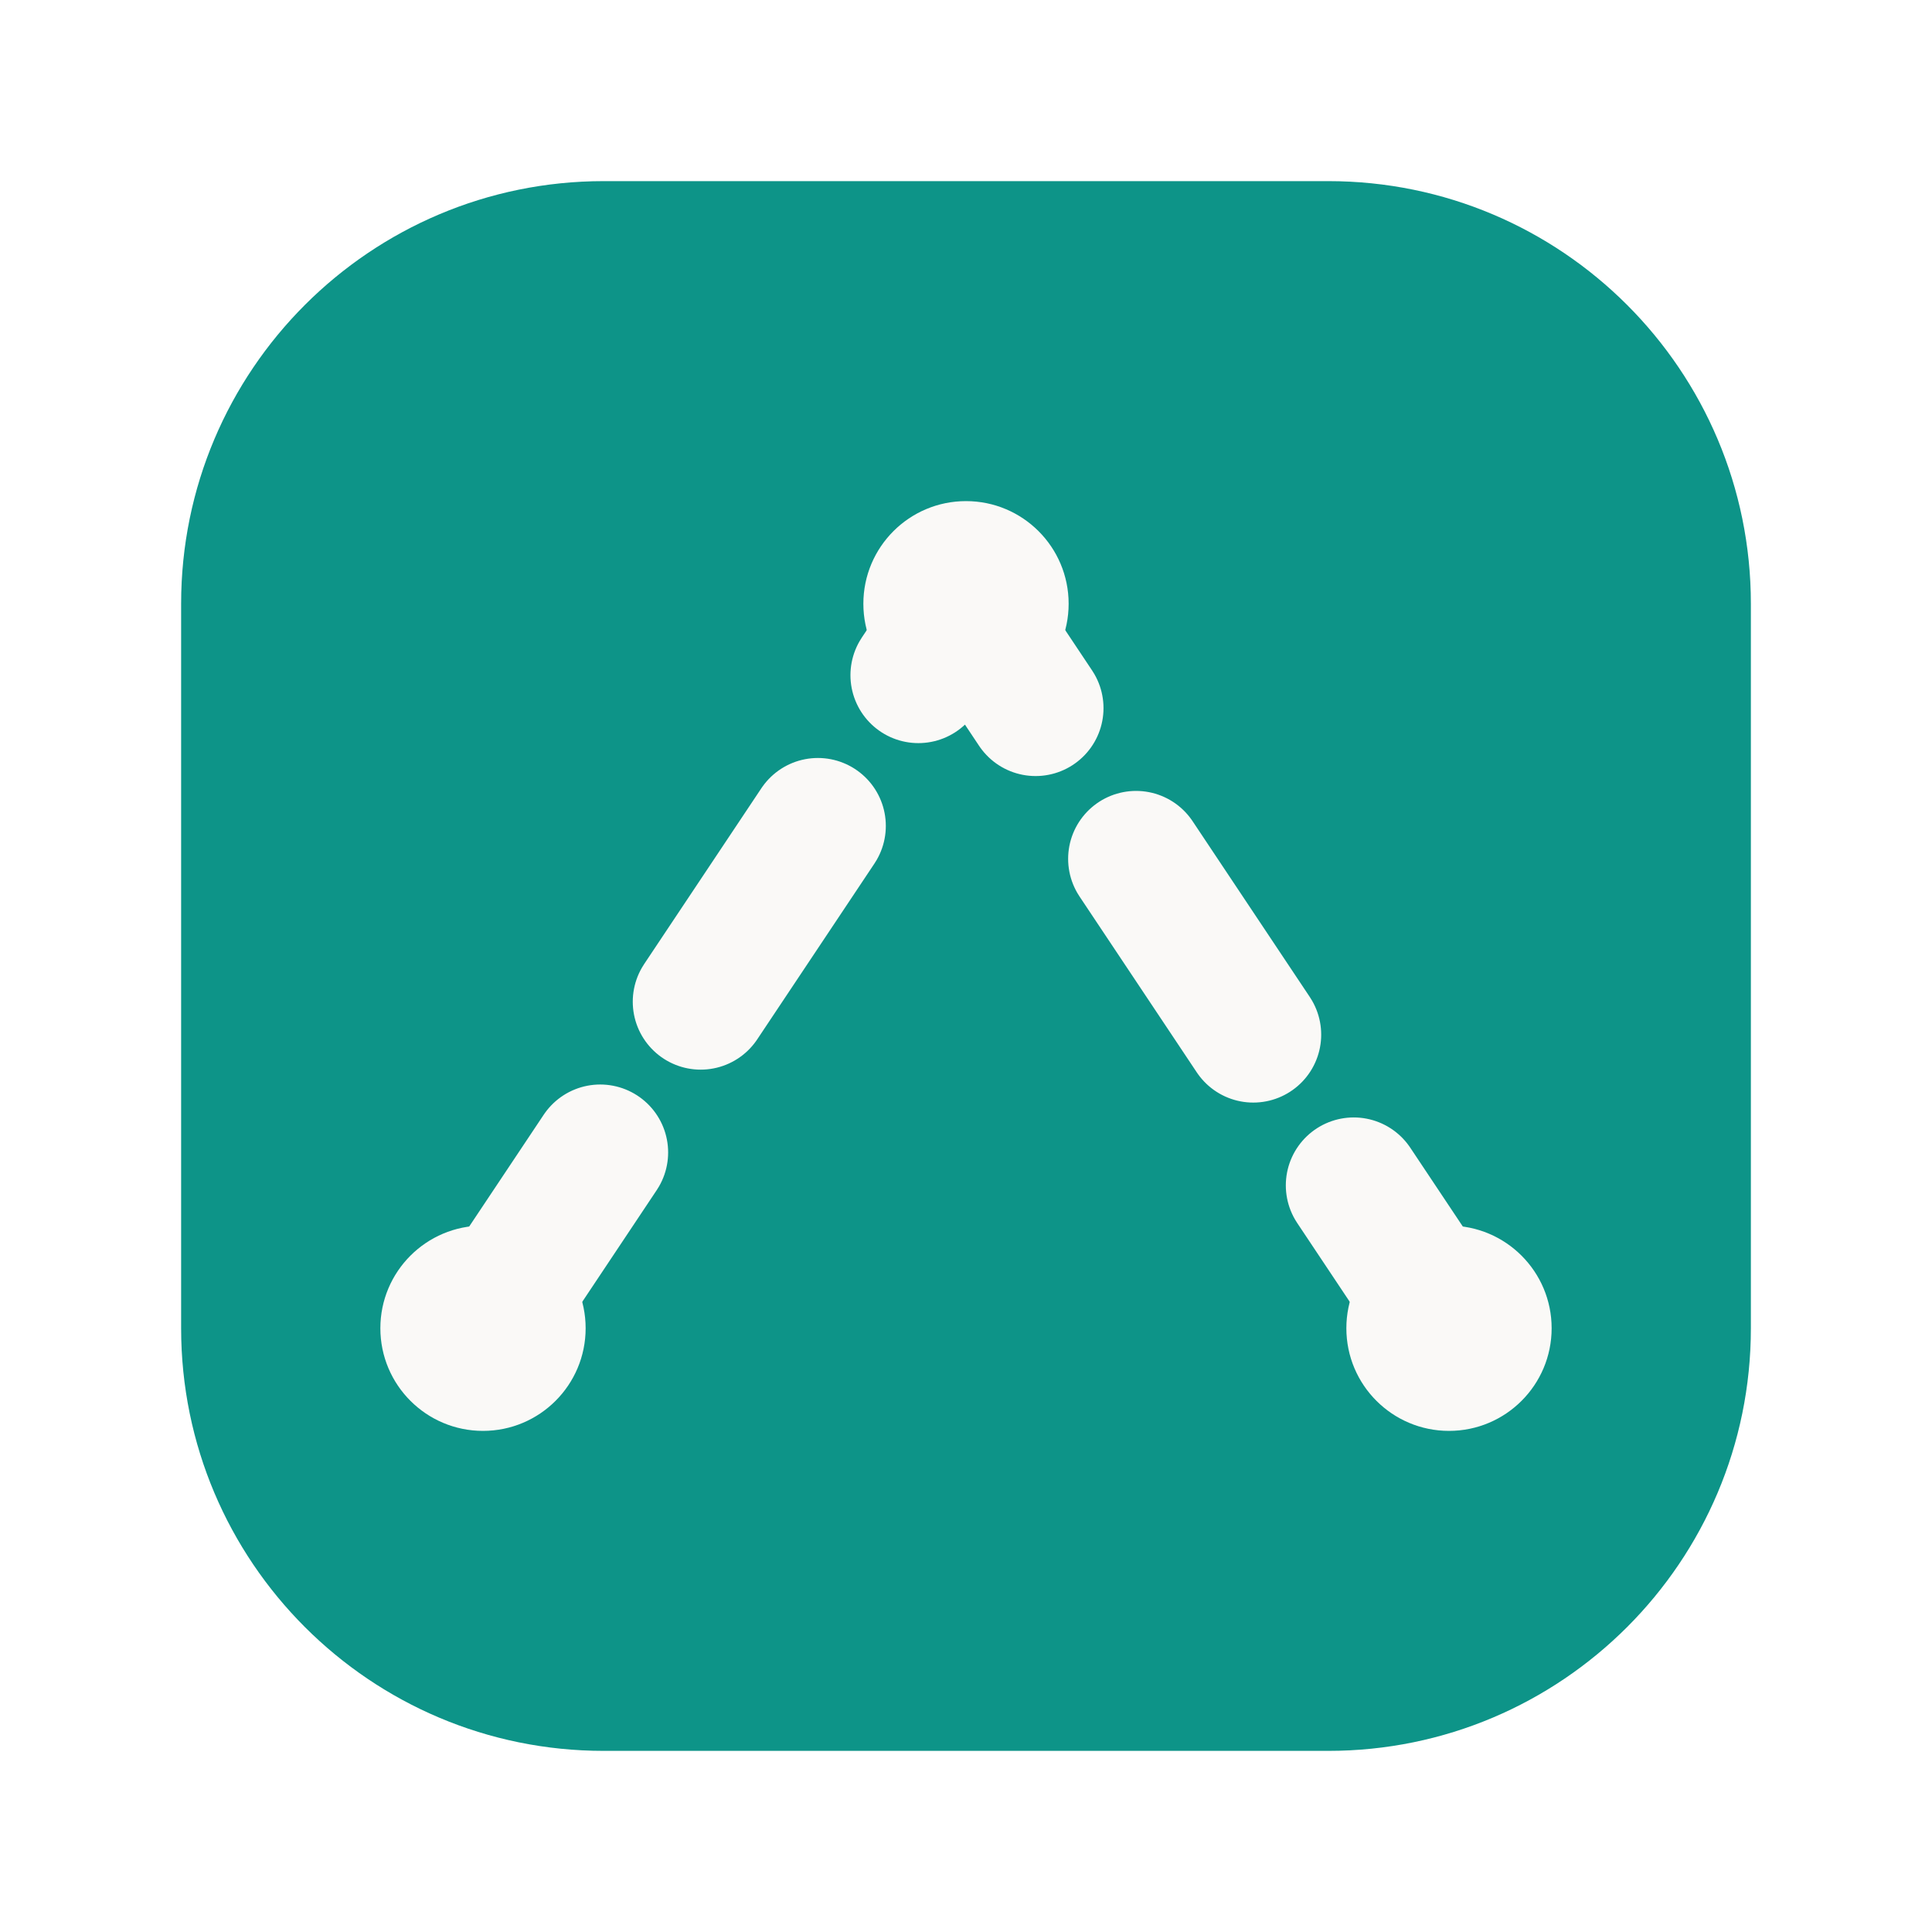
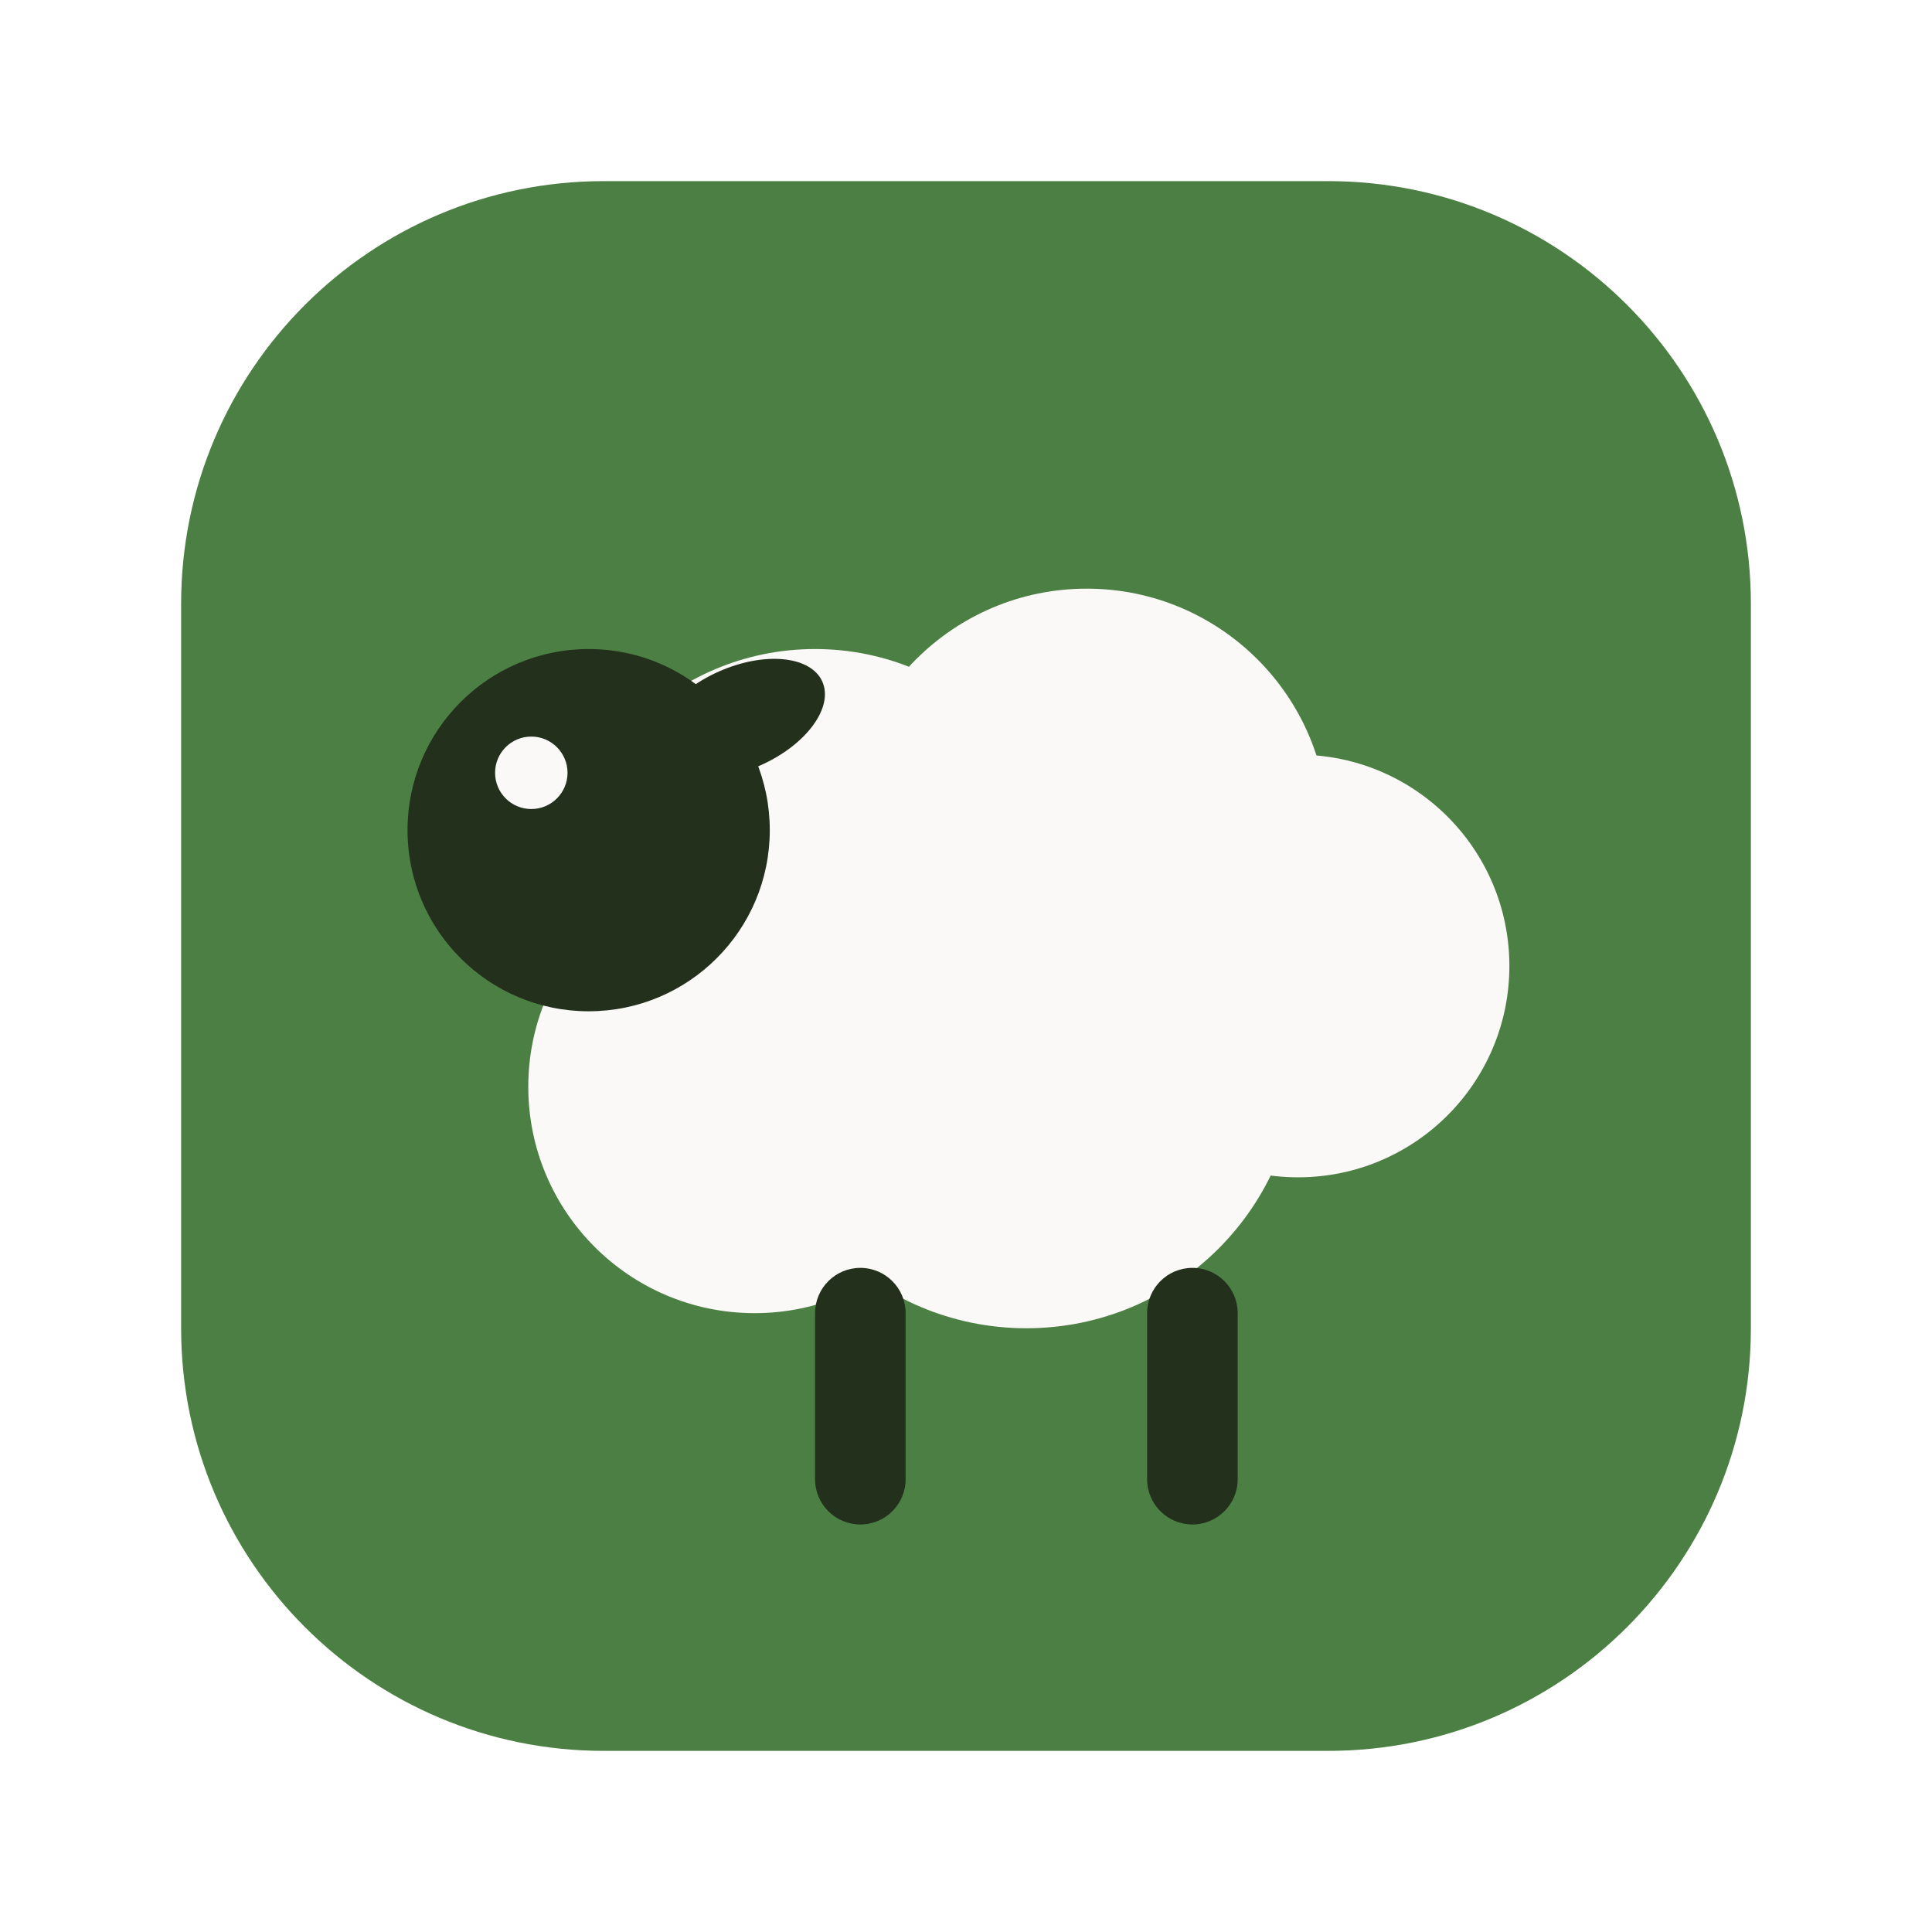
- <svg xmlns="http://www.w3.org/2000/svg" width="64" height="64" viewBox="0 0 64 64" fill="none" role="img" aria-label="stitchpad">
-   <rect x="6" y="6" width="52" height="52" rx="14" fill="#0d9488" />
-   <path d="M16 44 L32 20 L48 44" stroke="#faf9f7" stroke-width="4.5" stroke-linecap="round" stroke-linejoin="round" stroke-dasharray="7 6" />
-   <circle cx="16" cy="44" r="3.4" fill="#faf9f7" />
-   <circle cx="48" cy="44" r="3.4" fill="#faf9f7" />
-   <circle cx="32" cy="20" r="3.4" fill="#faf9f7" />
+ <svg xmlns="http://www.w3.org/2000/svg" width="64" height="64" viewBox="0 0 64 64" fill="none" role="img" aria-label="pasture">
+   <rect x="6" y="6" width="52" height="52" rx="14" fill="#4c7f43" />
+   <circle cx="27" cy="30" r="8.5" fill="#faf9f7" />
+   <circle cx="36" cy="27.5" r="8" fill="#faf9f7" />
+   <circle cx="43" cy="32" r="7" fill="#faf9f7" />
+   <circle cx="34" cy="35" r="9" fill="#faf9f7" />
+   <circle cx="25" cy="36" r="7.5" fill="#faf9f7" />
+   <circle cx="19.5" cy="27.5" r="6" fill="#22301c" />
+   <circle cx="17.6" cy="25.6" r="1.2" fill="#faf9f7" />
+   <ellipse cx="24.5" cy="23.8" rx="3" ry="1.7" fill="#22301c" transform="rotate(-24 24.5 23.8)" />
+   <rect x="27" y="42" width="3" height="8.5" rx="1.5" fill="#22301c" />
+   <rect x="38" y="42" width="3" height="8.5" rx="1.5" fill="#22301c" />
</svg>
